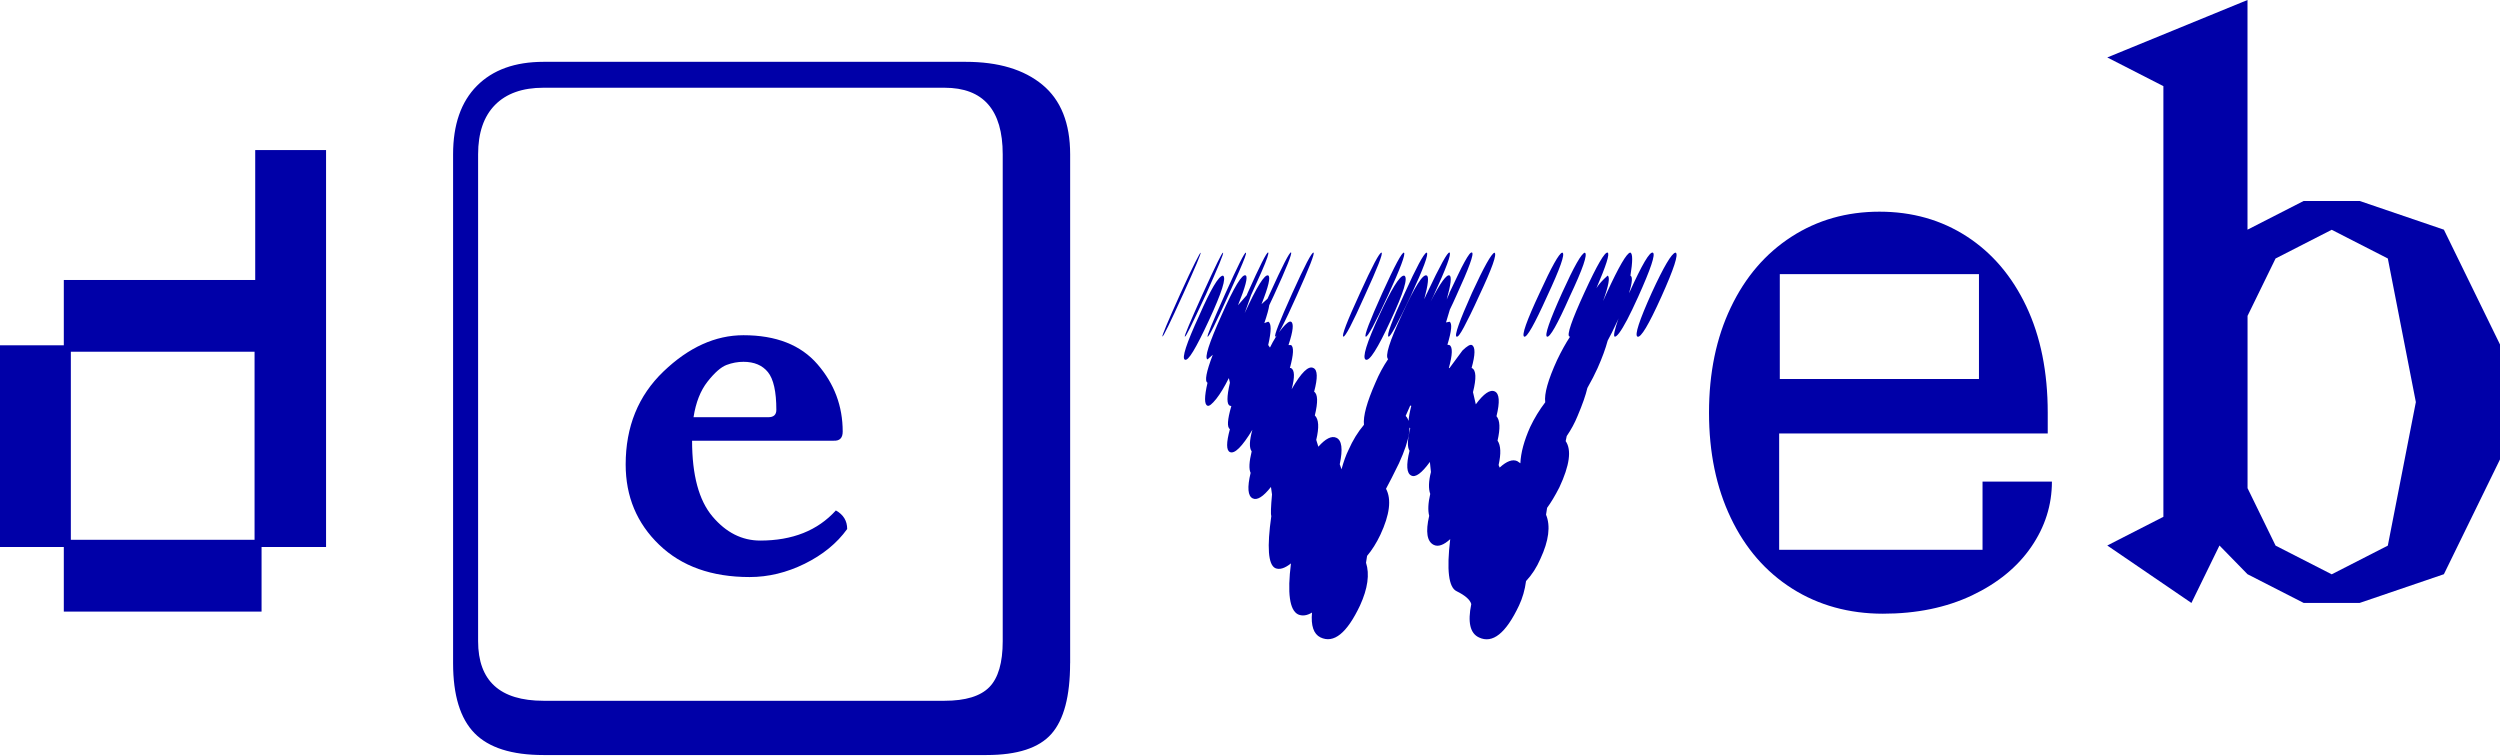
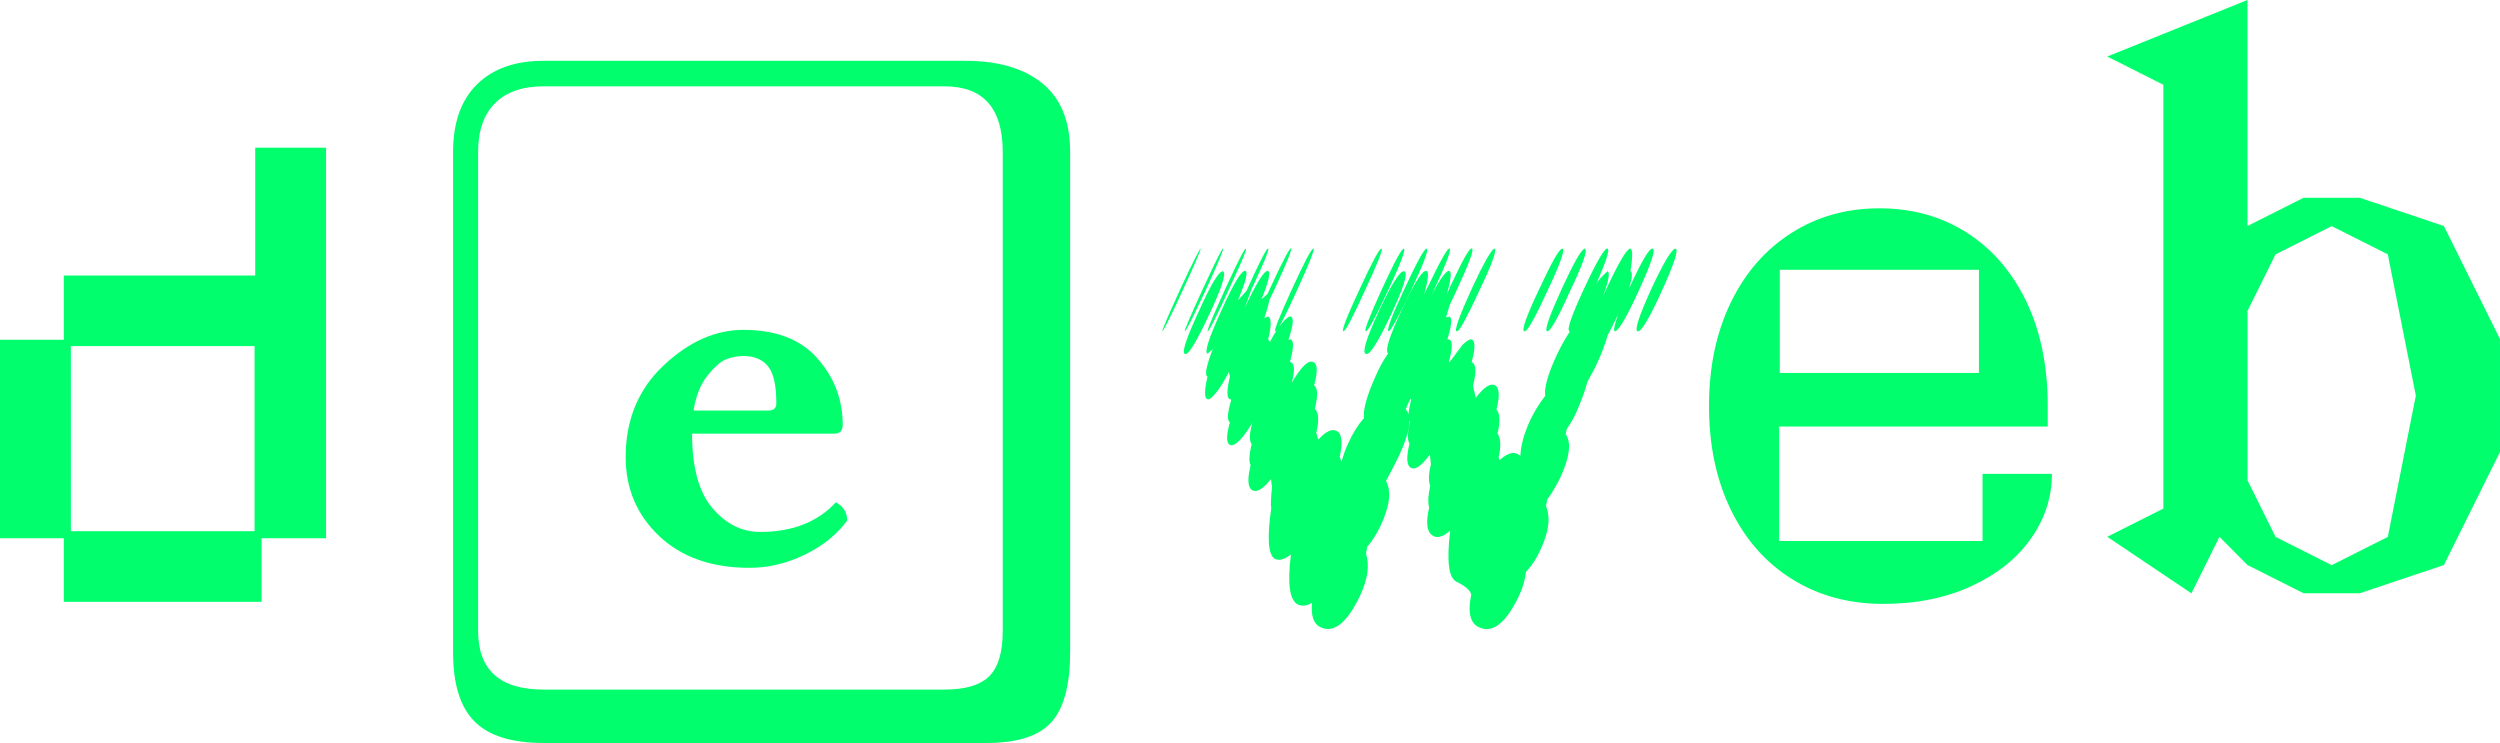
- <svg xmlns="http://www.w3.org/2000/svg" viewBox="0 0 149 45" fill="none">
-   <path d="M3.803 36.451V32.601H0V20.58H3.803V16.687H15.211V8.944H19.433V32.601H15.589V36.451H3.803ZM4.222 32.172H15.172V20.963H4.222V32.172Z" fill="#0000A8" />
-   <path d="M63.778 39.529C63.778 41.494 63.407 42.894 62.667 43.737C61.924 44.58 60.637 45 58.798 45H32.391C30.498 45 29.13 44.565 28.279 43.694C27.429 42.824 27.004 41.435 27.004 39.526V9.199C27.004 7.43 27.477 6.069 28.423 5.116C29.369 4.163 30.693 3.685 32.394 3.685H57.556C59.502 3.685 61.026 4.141 62.128 5.052C63.23 5.962 63.781 7.347 63.781 9.199V39.532L63.778 39.529ZM32.391 5.229C31.139 5.229 30.178 5.57 29.504 6.253C28.831 6.937 28.495 7.918 28.495 9.199V38.214C28.495 40.58 29.795 41.766 32.394 41.766H56.292C57.544 41.766 58.436 41.494 58.966 40.951C59.496 40.409 59.762 39.495 59.762 38.214V9.199C59.762 6.554 58.606 5.229 56.292 5.229H32.394H32.391ZM49.818 30.422C50.267 30.674 50.492 31.041 50.492 31.529C49.881 32.378 49.036 33.067 47.962 33.598C46.886 34.128 45.791 34.392 44.677 34.392C42.419 34.392 40.622 33.751 39.29 32.47C37.957 31.189 37.29 29.595 37.29 27.685C37.29 25.429 38.041 23.581 39.544 22.14C41.047 20.699 42.638 19.979 44.308 19.979C46.255 19.979 47.728 20.558 48.725 21.714C49.725 22.87 50.225 24.206 50.225 25.723C50.225 26.1 50.049 26.281 49.695 26.266H41.248C41.248 28.313 41.652 29.818 42.461 30.778C43.269 31.737 44.219 32.218 45.309 32.218C47.228 32.218 48.731 31.621 49.818 30.422ZM41.329 24.865H45.8C46.111 24.865 46.27 24.718 46.27 24.427C46.27 23.342 46.102 22.591 45.77 22.18C45.437 21.769 44.949 21.564 44.311 21.564C43.97 21.564 43.635 21.625 43.302 21.751C42.97 21.877 42.593 22.207 42.17 22.744C41.748 23.28 41.47 23.988 41.335 24.865H41.329Z" fill="#0000A8" />
-   <path d="M70.491 17.582C69.74 19.237 69.336 20.061 69.279 20.061C69.237 20.034 69.593 19.185 70.345 17.517C70.734 16.662 71.03 16.034 71.234 15.635C71.435 15.237 71.545 15.044 71.557 15.059C71.599 15.087 71.243 15.93 70.491 17.585V17.582ZM72.893 16.429C73.103 16.543 72.824 17.428 72.058 19.081C71.668 19.923 71.354 20.54 71.117 20.932C70.881 21.324 70.713 21.493 70.617 21.435C70.423 21.349 70.707 20.472 71.474 18.805C72.156 17.251 72.623 16.46 72.875 16.429H72.896H72.893ZM71.848 17.603C71.417 18.532 71.108 19.175 70.929 19.54C70.749 19.905 70.644 20.08 70.614 20.064C70.572 20.037 70.929 19.188 71.68 17.52C72.084 16.637 72.381 16 72.57 15.617C72.758 15.231 72.866 15.047 72.893 15.062C72.92 15.077 72.848 15.295 72.674 15.715C72.501 16.135 72.225 16.766 71.848 17.609V17.603ZM97.174 15.059C97.312 15.117 97.312 15.574 97.174 16.429C97.312 16.487 97.285 16.837 97.09 17.477L97.111 17.434C97.863 15.767 98.33 14.973 98.513 15.059C98.68 15.145 98.387 16.021 97.635 17.689C97.384 18.244 97.165 18.7 96.977 19.059C96.788 19.415 96.632 19.675 96.507 19.841C96.381 20.006 96.291 20.08 96.234 20.064C96.15 20.021 96.228 19.657 96.465 18.973L96.402 19.123C96.15 19.666 95.956 20.058 95.818 20.3C95.692 20.773 95.491 21.321 95.213 21.946C95.06 22.29 94.857 22.682 94.608 23.123C94.509 23.549 94.315 24.107 94.024 24.791C93.856 25.205 93.641 25.603 93.377 25.989L93.314 26.29C93.677 26.817 93.551 27.737 92.937 29.049C92.674 29.563 92.428 29.968 92.207 30.268L92.144 30.676C92.422 31.347 92.311 32.224 91.808 33.306C91.587 33.818 91.299 34.262 90.952 34.633C90.883 35.16 90.742 35.645 90.533 36.089C89.751 37.744 88.958 38.379 88.149 37.993C87.619 37.751 87.466 37.085 87.688 36.003C87.619 35.746 87.326 35.488 86.811 35.234C86.338 35.007 86.212 33.971 86.433 32.132C86.044 32.488 85.715 32.604 85.451 32.475C85.047 32.276 84.957 31.697 85.179 30.744C85.095 30.416 85.116 29.98 85.242 29.438C85.131 29.125 85.143 28.69 85.284 28.132L85.221 27.531C84.733 28.203 84.364 28.472 84.113 28.343C83.834 28.215 83.798 27.724 84.008 26.866C83.867 26.651 83.882 26.21 84.05 25.539C83.897 25.398 83.918 24.947 84.113 24.19L84.05 24.169L83.778 24.788C84.182 25.202 84.05 26.143 83.379 27.611C83.059 28.267 82.801 28.773 82.607 29.131C82.942 29.76 82.828 30.673 82.271 31.869C82.035 32.368 81.768 32.788 81.478 33.131L81.415 33.539C81.636 34.222 81.52 35.072 81.059 36.083C80.277 37.738 79.493 38.373 78.696 37.987C78.292 37.787 78.124 37.294 78.196 36.509C77.891 36.693 77.612 36.73 77.361 36.616C76.858 36.359 76.72 35.347 76.941 33.579C76.564 33.879 76.253 33.971 76.001 33.858C75.582 33.643 75.507 32.61 75.77 30.756C75.729 30.642 75.744 30.213 75.812 29.471L75.749 29.021C75.288 29.606 74.926 29.833 74.663 29.704C74.369 29.563 74.327 29.055 74.537 28.184C74.426 27.957 74.447 27.528 74.6 26.9C74.447 26.701 74.459 26.271 74.642 25.616C74.028 26.627 73.582 27.071 73.303 26.943C73.082 26.841 73.082 26.388 73.303 25.573C73.124 25.471 73.15 25.018 73.387 24.202L73.303 24.181C73.109 24.11 73.109 23.654 73.303 22.811C73.303 22.796 73.282 22.703 73.24 22.532C72.977 23.059 72.725 23.473 72.489 23.773C72.237 24.086 72.064 24.224 71.968 24.181C71.773 24.11 71.773 23.654 71.968 22.811C71.788 22.725 71.89 22.17 72.282 21.143L71.968 21.422C71.773 21.337 72.052 20.46 72.803 18.792C73.555 17.094 74.037 16.303 74.246 16.417C74.384 16.503 74.231 17.094 73.785 18.192L74.306 17.594L74.348 17.487C75.088 15.831 75.498 15.019 75.582 15.047C75.609 15.062 75.594 15.16 75.531 15.347C75.468 15.534 75.354 15.819 75.187 16.202C75.019 16.588 74.809 17.051 74.561 17.594L74.183 18.664C74.908 17.079 75.375 16.331 75.585 16.417C75.738 16.503 75.606 17.073 75.187 18.127L75.543 17.805L75.69 17.483C76.441 15.828 76.861 15.016 76.944 15.044C77.028 15.087 76.687 15.942 75.92 17.612L75.648 18.189C75.621 18.403 75.522 18.759 75.354 19.258L75.585 19.172C75.779 19.258 75.779 19.721 75.585 20.564L75.69 20.714C75.911 20.258 76.157 19.871 76.42 19.559C76.672 19.258 76.846 19.133 76.941 19.172C77.121 19.258 77.073 19.721 76.795 20.564H76.941C77.121 20.665 77.1 21.119 76.878 21.934H76.941C77.163 22.048 77.178 22.471 76.983 23.197C77.555 22.198 77.986 21.778 78.28 21.934C78.531 22.048 78.543 22.52 78.322 23.347C78.543 23.488 78.558 23.96 78.364 24.76C78.6 24.987 78.627 25.474 78.448 26.216L78.573 26.624C79.004 26.14 79.361 25.962 79.639 26.087C79.975 26.232 80.043 26.759 79.849 27.669L79.954 27.97C80.079 27.513 80.217 27.127 80.373 26.814C80.624 26.244 80.93 25.744 81.292 25.318C81.235 24.806 81.466 23.963 81.981 22.796C82.19 22.296 82.442 21.833 82.732 21.404C82.538 21.232 82.81 20.356 83.547 18.774C83.936 17.919 84.254 17.3 84.499 16.913C84.742 16.527 84.921 16.365 85.032 16.42C85.17 16.478 85.122 16.947 84.885 17.833L84.99 17.597L85.053 17.468C85.835 15.813 86.278 15.007 86.391 15.05C86.517 15.12 86.197 15.985 85.43 17.637L85.263 17.98C85.556 17.41 85.796 16.996 85.984 16.739C86.173 16.481 86.308 16.374 86.391 16.417C86.529 16.475 86.475 16.95 86.224 17.851L86.391 17.465V17.444C86.586 17.03 86.757 16.671 86.904 16.365C87.05 16.058 87.179 15.804 87.29 15.605C87.401 15.405 87.49 15.258 87.562 15.166C87.631 15.074 87.688 15.034 87.73 15.05C87.868 15.108 87.556 15.969 86.79 17.637C86.748 17.738 86.685 17.876 86.601 18.054C86.517 18.231 86.454 18.363 86.412 18.449C86.272 18.906 86.197 19.163 86.182 19.218L86.391 19.175C86.559 19.261 86.517 19.718 86.266 20.546L86.391 20.567C86.586 20.68 86.571 21.137 86.35 21.937H86.391L87.164 20.889C87.443 20.619 87.631 20.512 87.727 20.567C87.937 20.68 87.928 21.137 87.706 21.937H87.727C87.979 22.066 87.999 22.544 87.79 23.372L87.958 24.098C88.431 23.458 88.808 23.2 89.087 23.329C89.365 23.458 89.401 23.948 89.191 24.806C89.401 25.048 89.422 25.533 89.254 26.262C89.449 26.547 89.47 27.032 89.317 27.718L89.38 27.868C89.799 27.482 90.147 27.357 90.425 27.482L90.614 27.611C90.641 26.983 90.835 26.262 91.198 25.45C91.449 24.923 91.749 24.429 92.096 23.976C92.027 23.476 92.263 22.636 92.805 21.453C93.057 20.926 93.314 20.463 93.578 20.061H93.536C93.368 19.976 93.668 19.099 94.434 17.431C95.186 15.792 95.647 15.001 95.815 15.056C95.953 15.114 95.731 15.819 95.147 17.174C95.285 16.947 95.509 16.696 95.815 16.426C95.968 16.512 95.878 17.018 95.542 17.946L95.773 17.431C96.483 15.893 96.944 15.099 97.153 15.056H97.174V15.059ZM74.189 15.359C74.121 15.546 74.001 15.831 73.833 16.215C73.665 16.601 73.456 17.064 73.207 17.606C72.456 19.274 72.043 20.095 71.974 20.067C71.947 20.055 72.019 19.834 72.192 19.415C72.366 18.995 72.641 18.363 73.019 17.52C73.77 15.853 74.18 15.031 74.252 15.059C74.279 15.074 74.258 15.172 74.189 15.359ZM77.283 17.625C76.905 18.468 76.615 19.087 76.405 19.485C76.196 19.884 76.064 20.077 76.007 20.061C75.923 20.018 76.259 19.163 77.01 17.496C77.762 15.828 78.187 15.016 78.286 15.056C78.37 15.099 78.034 15.954 77.283 17.625ZM81.337 17.625C80.96 18.468 80.669 19.087 80.46 19.485C80.25 19.884 80.118 20.077 80.061 20.061C79.951 20.018 80.277 19.163 81.044 17.496C81.795 15.841 82.226 15.028 82.34 15.056C82.439 15.099 82.104 15.954 81.337 17.625ZM83.697 16.429C83.933 16.543 83.661 17.434 82.882 19.102C82.493 19.945 82.175 20.558 81.93 20.941C81.687 21.327 81.508 21.49 81.397 21.435C81.175 21.333 81.445 20.451 82.211 18.783C82.921 17.244 83.403 16.46 83.655 16.429H83.697ZM82.715 17.625C81.948 19.292 81.511 20.104 81.397 20.064C81.298 20.006 81.627 19.145 82.379 17.477C83.131 15.822 83.562 15.016 83.676 15.059C83.786 15.13 83.466 15.988 82.715 17.628V17.625ZM85.035 15.059C85.161 15.13 84.841 15.994 84.074 17.646C83.292 19.301 82.855 20.107 82.756 20.064C82.631 19.994 82.951 19.13 83.718 17.477C84.415 15.936 84.846 15.133 85.014 15.059H85.035ZM88.149 17.646C87.955 18.075 87.784 18.437 87.637 18.737C87.49 19.038 87.362 19.289 87.251 19.497C87.14 19.706 87.05 19.853 86.978 19.948C86.91 20.04 86.853 20.08 86.811 20.064C86.67 20.006 86.978 19.139 87.73 17.456C88.44 15.914 88.886 15.117 89.069 15.059C89.236 15.13 88.928 15.994 88.149 17.646ZM93.123 15.059C93.291 15.13 92.982 16 92.204 17.667C91.452 19.335 91 20.135 90.844 20.064C90.677 19.994 90.982 19.123 91.763 17.456C92.473 15.902 92.919 15.102 93.102 15.059H93.123ZM93.56 17.667C92.82 19.335 92.368 20.135 92.201 20.064C92.048 19.994 92.347 19.123 93.099 17.456C93.809 15.887 94.261 15.09 94.458 15.059C94.638 15.145 94.339 16.015 93.56 17.667ZM99.872 15.059C100.052 15.145 99.767 16.021 99.016 17.689C98.264 19.356 97.791 20.15 97.594 20.064C97.411 19.979 97.698 19.102 98.45 17.434C99.159 15.896 99.627 15.102 99.851 15.059H99.872Z" fill="#0000A8" />
-   <path d="M122.294 28.705C122.294 30.103 121.884 31.4 121.06 32.598C120.237 33.797 119.06 34.759 117.53 35.486C115.997 36.212 114.227 36.577 112.221 36.577C110.215 36.577 108.382 36.077 106.81 35.078C105.235 34.079 104.016 32.675 103.154 30.863C102.289 29.052 101.857 26.964 101.857 24.595C101.857 22.226 102.289 20.138 103.154 18.327C104.016 16.515 105.223 15.111 106.768 14.112C108.313 13.113 110.062 12.616 112.014 12.616C113.967 12.616 115.7 13.107 117.219 14.091C118.737 15.075 119.919 16.466 120.77 18.262C121.62 20.058 122.045 22.17 122.045 24.595V25.836H106.038V32.767H118.159V28.702H122.297L122.294 28.705ZM117.946 22.587V16.34H106.076V22.587H117.946Z" fill="#0000A8" />
-   <path d="M125.594 3.424L133.951 0V13.689L137.296 11.979H140.64L145.656 13.689L149.001 20.534V27.378L145.656 34.223L140.64 35.933H137.296L133.951 34.223L132.28 32.512L130.609 35.936L125.594 32.512L128.938 30.802V5.134L125.594 3.424ZM135.625 15.403L133.954 18.826V29.095L135.625 32.519L138.97 34.229L142.314 32.519L143.985 23.964L142.314 15.406L138.97 13.695L135.625 15.406V15.403Z" fill="#0000A8" />
+ <svg xmlns="http://www.w3.org/2000/svg" width="249" height="74" viewBox="0 0 249 74" fill="none">
+   <path d="M6.355 59.942V53.611H0V33.842H6.355V27.441H25.42V14.709H32.476V53.611H26.051V59.942H6.355ZM7.056 52.906H25.355V34.472H7.056V52.906Z" fill="#00FE6D" />
+   <path d="M106.581 65.002C106.581 68.234 105.961 70.537 104.725 71.923C103.484 73.309 101.332 74 98.26 74H54.129C50.967 74 48.68 73.284 47.259 71.853C45.837 70.421 45.127 68.138 45.127 64.998V15.127C45.127 12.218 45.918 9.98 47.499 8.413C49.08 6.845 51.292 6.059 54.134 6.059H96.183C99.436 6.059 101.983 6.81 103.824 8.307C105.666 9.804 106.586 12.082 106.586 15.127V65.008L106.581 65.002ZM54.129 8.599C52.038 8.599 50.431 9.159 49.305 10.283C48.179 11.407 47.619 13.02 47.619 15.127V62.84C47.619 66.731 49.791 68.682 54.134 68.682H94.071C96.163 68.682 97.654 68.234 98.54 67.341C99.426 66.449 99.871 64.947 99.871 62.84V15.127C99.871 10.777 97.939 8.599 94.071 8.599H54.134H54.129ZM83.253 50.027C84.003 50.44 84.379 51.045 84.379 51.847C83.358 53.243 81.947 54.377 80.15 55.249C78.354 56.121 76.522 56.555 74.661 56.555C70.888 56.555 67.885 55.501 65.658 53.394C63.432 51.287 62.316 48.666 62.316 45.526C62.316 41.816 63.572 38.777 66.084 36.408C68.596 34.039 71.253 32.854 74.045 32.854C77.298 32.854 79.76 33.807 81.426 35.707C83.097 37.607 83.933 39.805 83.933 42.3C83.933 42.92 83.638 43.217 83.047 43.192H68.931C68.931 46.559 69.607 49.034 70.958 50.612C72.309 52.19 73.895 52.981 75.716 52.981C78.924 52.981 81.436 51.998 83.253 50.027ZM69.066 40.889H76.537C77.058 40.889 77.323 40.647 77.323 40.168C77.323 38.383 77.043 37.149 76.487 36.473C75.932 35.798 75.116 35.46 74.05 35.46C73.48 35.46 72.919 35.561 72.364 35.767C71.808 35.974 71.178 36.519 70.472 37.401C69.767 38.283 69.301 39.447 69.076 40.889H69.066Z" fill="#00FE6D" />
+   <path d="M117.8 28.913C116.544 31.634 115.868 32.99 115.773 32.99C115.703 32.945 116.299 31.549 117.555 28.807C118.205 27.4 118.7 26.367 119.041 25.712C119.376 25.056 119.561 24.739 119.581 24.764C119.651 24.809 119.056 26.196 117.8 28.918V28.913ZM121.813 27.017C122.163 27.204 121.698 28.66 120.417 31.377C119.766 32.763 119.241 33.777 118.846 34.422C118.45 35.067 118.17 35.344 118.01 35.248C117.685 35.107 118.16 33.666 119.441 30.924C120.582 28.368 121.363 27.068 121.783 27.017H121.818H121.813ZM120.067 28.948C119.346 30.475 118.831 31.534 118.53 32.133C118.23 32.733 118.055 33.02 118.005 32.995C117.935 32.95 118.53 31.554 119.786 28.812C120.462 27.36 120.957 26.312 121.273 25.681C121.588 25.046 121.768 24.744 121.813 24.769C121.858 24.794 121.738 25.152 121.448 25.843C121.157 26.533 120.697 27.572 120.067 28.958V28.948ZM162.391 24.764C162.621 24.86 162.621 25.611 162.391 27.017C162.621 27.113 162.576 27.688 162.25 28.741L162.285 28.671C163.541 25.928 164.322 24.623 164.627 24.764C164.908 24.905 164.417 26.347 163.161 29.089C162.741 30.001 162.376 30.752 162.06 31.342C161.745 31.927 161.485 32.355 161.275 32.627C161.064 32.9 160.914 33.02 160.819 32.995C160.679 32.925 160.809 32.325 161.205 31.201L161.1 31.448C160.679 32.34 160.354 32.985 160.124 33.383C159.914 34.16 159.578 35.062 159.113 36.09C158.858 36.655 158.517 37.3 158.102 38.026C157.937 38.726 157.612 39.644 157.126 40.768C156.846 41.448 156.486 42.103 156.045 42.739L155.94 43.233C156.546 44.1 156.336 45.612 155.31 47.769C154.87 48.616 154.459 49.281 154.089 49.775L153.984 50.446C154.449 51.55 154.264 52.991 153.423 54.77C153.053 55.612 152.573 56.343 151.992 56.953C151.877 57.82 151.642 58.616 151.292 59.347C149.986 62.069 148.66 63.112 147.308 62.477C146.423 62.079 146.168 60.985 146.538 59.206C146.423 58.783 145.932 58.359 145.072 57.941C144.281 57.568 144.071 55.864 144.441 52.84C143.791 53.425 143.24 53.616 142.8 53.404C142.124 53.077 141.974 52.124 142.344 50.556C142.204 50.017 142.239 49.301 142.45 48.409C142.264 47.895 142.284 47.179 142.52 46.262L142.415 45.274C141.599 46.378 140.983 46.822 140.563 46.61C140.098 46.398 140.038 45.592 140.388 44.18C140.153 43.827 140.178 43.102 140.458 41.998C140.203 41.766 140.238 41.025 140.563 39.78L140.458 39.745L140.003 40.763C140.678 41.443 140.458 42.991 139.337 45.405C138.802 46.484 138.371 47.315 138.046 47.905C138.606 48.938 138.416 50.441 137.486 52.406C137.09 53.228 136.645 53.919 136.159 54.483L136.054 55.154C136.425 56.278 136.23 57.674 135.459 59.337C134.153 62.059 132.842 63.102 131.511 62.467C130.835 62.14 130.555 61.328 130.675 60.038C130.165 60.34 129.699 60.401 129.279 60.214C128.438 59.791 128.208 58.127 128.578 55.219C127.948 55.713 127.427 55.864 127.007 55.678C126.307 55.325 126.181 53.626 126.622 50.577C126.552 50.39 126.577 49.684 126.692 48.465L126.587 47.724C125.816 48.687 125.211 49.059 124.77 48.848C124.28 48.616 124.21 47.779 124.56 46.348C124.375 45.975 124.41 45.269 124.665 44.236C124.41 43.908 124.43 43.202 124.735 42.124C123.709 43.787 122.964 44.518 122.499 44.306C122.128 44.14 122.128 43.394 122.499 42.053C122.198 41.887 122.243 41.141 122.639 39.8L122.499 39.765C122.173 39.649 122.173 38.898 122.499 37.512C122.499 37.486 122.463 37.335 122.393 37.053C121.953 37.92 121.533 38.6 121.137 39.094C120.717 39.608 120.427 39.835 120.267 39.765C119.941 39.649 119.941 38.898 120.267 37.512C119.966 37.37 120.137 36.458 120.792 34.77L120.267 35.228C119.941 35.087 120.407 33.645 121.663 30.904C122.919 28.111 123.724 26.811 124.075 26.997C124.305 27.138 124.05 28.111 123.304 29.916L124.175 28.933L124.245 28.756C125.481 26.034 126.166 24.699 126.307 24.744C126.352 24.769 126.327 24.93 126.221 25.238C126.116 25.545 125.926 26.014 125.646 26.644C125.366 27.279 125.016 28.041 124.6 28.933L123.97 30.692C125.181 28.086 125.961 26.856 126.312 26.997C126.567 27.138 126.347 28.076 125.646 29.81L126.242 29.28L126.487 28.751C127.743 26.029 128.443 24.694 128.583 24.739C128.724 24.809 128.153 26.216 126.872 28.963L126.417 29.91C126.372 30.263 126.206 30.848 125.926 31.67L126.312 31.529C126.637 31.67 126.637 32.431 126.312 33.817L126.487 34.064C126.857 33.313 127.267 32.678 127.708 32.164C128.128 31.67 128.418 31.463 128.578 31.529C128.879 31.67 128.799 32.431 128.333 33.817H128.578C128.879 33.983 128.844 34.729 128.473 36.07H128.578C128.949 36.257 128.974 36.952 128.648 38.147C129.604 36.504 130.325 35.813 130.815 36.07C131.236 36.257 131.256 37.033 130.885 38.394C131.256 38.626 131.281 39.402 130.955 40.717C131.351 41.09 131.396 41.892 131.095 43.112L131.306 43.782C132.026 42.986 132.622 42.693 133.087 42.9C133.647 43.137 133.763 44.004 133.437 45.501L133.612 45.995C133.823 45.244 134.053 44.609 134.313 44.094C134.733 43.157 135.244 42.335 135.849 41.635C135.754 40.793 136.139 39.407 137 37.486C137.35 36.665 137.771 35.904 138.256 35.198C137.931 34.916 138.386 33.474 139.617 30.873C140.268 29.467 140.798 28.449 141.209 27.814C141.614 27.178 141.914 26.911 142.099 27.002C142.329 27.098 142.249 27.869 141.854 29.326L142.029 28.938L142.134 28.726C143.44 26.004 144.181 24.678 144.371 24.749C144.581 24.865 144.046 26.286 142.765 29.003L142.485 29.568C142.975 28.63 143.375 27.95 143.691 27.526C144.006 27.103 144.231 26.927 144.371 26.997C144.601 27.093 144.511 27.874 144.091 29.356L144.371 28.721V28.686C144.696 28.005 144.982 27.415 145.227 26.911C145.472 26.407 145.687 25.989 145.872 25.661C146.057 25.334 146.208 25.092 146.328 24.941C146.443 24.789 146.538 24.724 146.608 24.749C146.838 24.845 146.318 26.261 145.037 29.003C144.967 29.169 144.861 29.396 144.721 29.689C144.581 29.981 144.476 30.198 144.406 30.339C144.171 31.09 144.046 31.513 144.021 31.604L144.371 31.534C144.651 31.675 144.581 32.426 144.161 33.787L144.371 33.822C144.696 34.008 144.671 34.76 144.301 36.075H144.371L145.662 34.351C146.127 33.908 146.443 33.731 146.603 33.822C146.953 34.008 146.938 34.76 146.568 36.075H146.603C147.023 36.287 147.058 37.073 146.708 38.434L146.988 39.629C147.779 38.575 148.409 38.152 148.875 38.364C149.34 38.575 149.4 39.382 149.05 40.793C149.4 41.191 149.435 41.988 149.155 43.187C149.48 43.656 149.515 44.452 149.26 45.581L149.365 45.828C150.066 45.193 150.646 44.987 151.111 45.193L151.427 45.405C151.472 44.372 151.797 43.187 152.403 41.852C152.823 40.984 153.323 40.173 153.904 39.427C153.789 38.605 154.184 37.224 155.09 35.279C155.51 34.412 155.94 33.651 156.381 32.99H156.311C156.03 32.849 156.531 31.407 157.812 28.666C159.068 25.969 159.839 24.668 160.119 24.759C160.349 24.855 159.979 26.014 159.003 28.242C159.233 27.869 159.608 27.456 160.119 27.012C160.374 27.153 160.224 27.985 159.663 29.512L160.049 28.666C161.235 26.135 162.005 24.83 162.356 24.759H162.391V24.764ZM123.98 25.258C123.865 25.566 123.664 26.034 123.384 26.664C123.104 27.299 122.754 28.061 122.338 28.953C121.082 31.695 120.392 33.046 120.277 33C120.232 32.98 120.352 32.617 120.642 31.927C120.932 31.236 121.393 30.198 122.023 28.812C123.279 26.07 123.965 24.719 124.085 24.764C124.13 24.789 124.095 24.951 123.98 25.258ZM129.149 28.983C128.518 30.369 128.033 31.387 127.683 32.043C127.332 32.698 127.112 33.016 127.017 32.99C126.877 32.92 127.437 31.513 128.693 28.771C129.949 26.029 130.66 24.694 130.825 24.759C130.965 24.83 130.405 26.236 129.149 28.983ZM135.924 28.983C135.294 30.369 134.808 31.387 134.458 32.043C134.108 32.698 133.888 33.016 133.793 32.99C133.607 32.92 134.153 31.513 135.434 28.771C136.69 26.049 137.41 24.714 137.601 24.759C137.766 24.83 137.205 26.236 135.924 28.983ZM139.867 27.017C140.263 27.204 139.807 28.671 138.506 31.413C137.856 32.799 137.325 33.807 136.915 34.437C136.51 35.072 136.21 35.339 136.024 35.248C135.654 35.082 136.104 33.63 137.385 30.888C138.571 28.358 139.377 27.068 139.797 27.017H139.867ZM138.226 28.983C136.945 31.725 136.215 33.061 136.024 32.995C135.859 32.9 136.41 31.483 137.666 28.741C138.922 26.019 139.642 24.694 139.832 24.764C140.018 24.88 139.482 26.291 138.226 28.988V28.983ZM142.104 24.764C142.314 24.88 141.779 26.302 140.498 29.018C139.192 31.74 138.461 33.066 138.296 32.995C138.086 32.879 138.621 31.458 139.902 28.741C141.068 26.206 141.789 24.885 142.069 24.764H142.104ZM147.308 29.018C146.983 29.724 146.698 30.319 146.453 30.813C146.208 31.307 145.992 31.72 145.807 32.063C145.622 32.406 145.472 32.648 145.352 32.804C145.237 32.955 145.142 33.02 145.072 32.995C144.836 32.9 145.352 31.473 146.608 28.706C147.794 26.17 148.539 24.86 148.845 24.764C149.125 24.88 148.609 26.302 147.308 29.018ZM155.62 24.764C155.9 24.88 155.385 26.312 154.084 29.054C152.828 31.796 152.072 33.111 151.812 32.995C151.532 32.879 152.042 31.448 153.348 28.706C154.534 26.15 155.28 24.835 155.585 24.764H155.62ZM156.351 29.054C155.115 31.796 154.359 33.111 154.079 32.995C153.824 32.879 154.324 31.448 155.58 28.706C156.766 26.125 157.522 24.814 157.852 24.764C158.152 24.905 157.652 26.337 156.351 29.054ZM166.899 24.764C167.199 24.905 166.724 26.347 165.468 29.089C164.212 31.831 163.421 33.136 163.091 32.995C162.786 32.854 163.266 31.413 164.522 28.671C165.708 26.14 166.489 24.835 166.864 24.764H166.899Z" fill="#00FE6D" />
+   <path d="M204.369 47.204C204.369 49.503 203.684 51.635 202.308 53.606C200.931 55.577 198.965 57.159 196.408 58.354C193.846 59.549 190.888 60.148 187.536 60.148C184.183 60.148 181.121 59.327 178.493 57.684C175.861 56.04 173.825 53.732 172.384 50.753C170.937 47.774 170.217 44.341 170.217 40.445C170.217 36.549 170.937 33.116 172.384 30.137C173.825 27.158 175.841 24.85 178.423 23.206C181.005 21.563 183.928 20.747 187.19 20.747C190.453 20.747 193.35 21.553 195.887 23.171C198.424 24.789 200.401 27.078 201.822 30.031C203.243 32.985 203.954 36.458 203.954 40.445V42.486H177.202V53.883H197.459V47.199H204.374L204.369 47.204ZM197.103 37.143V26.871H177.267V37.143H197.103Z" fill="#00FE6D" />
+   <path d="M209.883 5.63L223.849 0V22.511L229.439 19.698H235.028L243.41 22.511L248.999 33.767V45.022L243.41 56.278L235.028 59.09H229.439L223.849 56.278L221.057 53.465L218.265 59.095L209.883 53.465L215.472 50.652V8.443L209.883 5.63ZM226.646 25.329L223.854 30.959V47.845L226.646 53.475L232.236 56.288L237.825 53.475L240.618 39.407L237.825 25.334L232.236 22.521L226.646 25.334V25.329Z" fill="#00FE6D" />
</svg>
